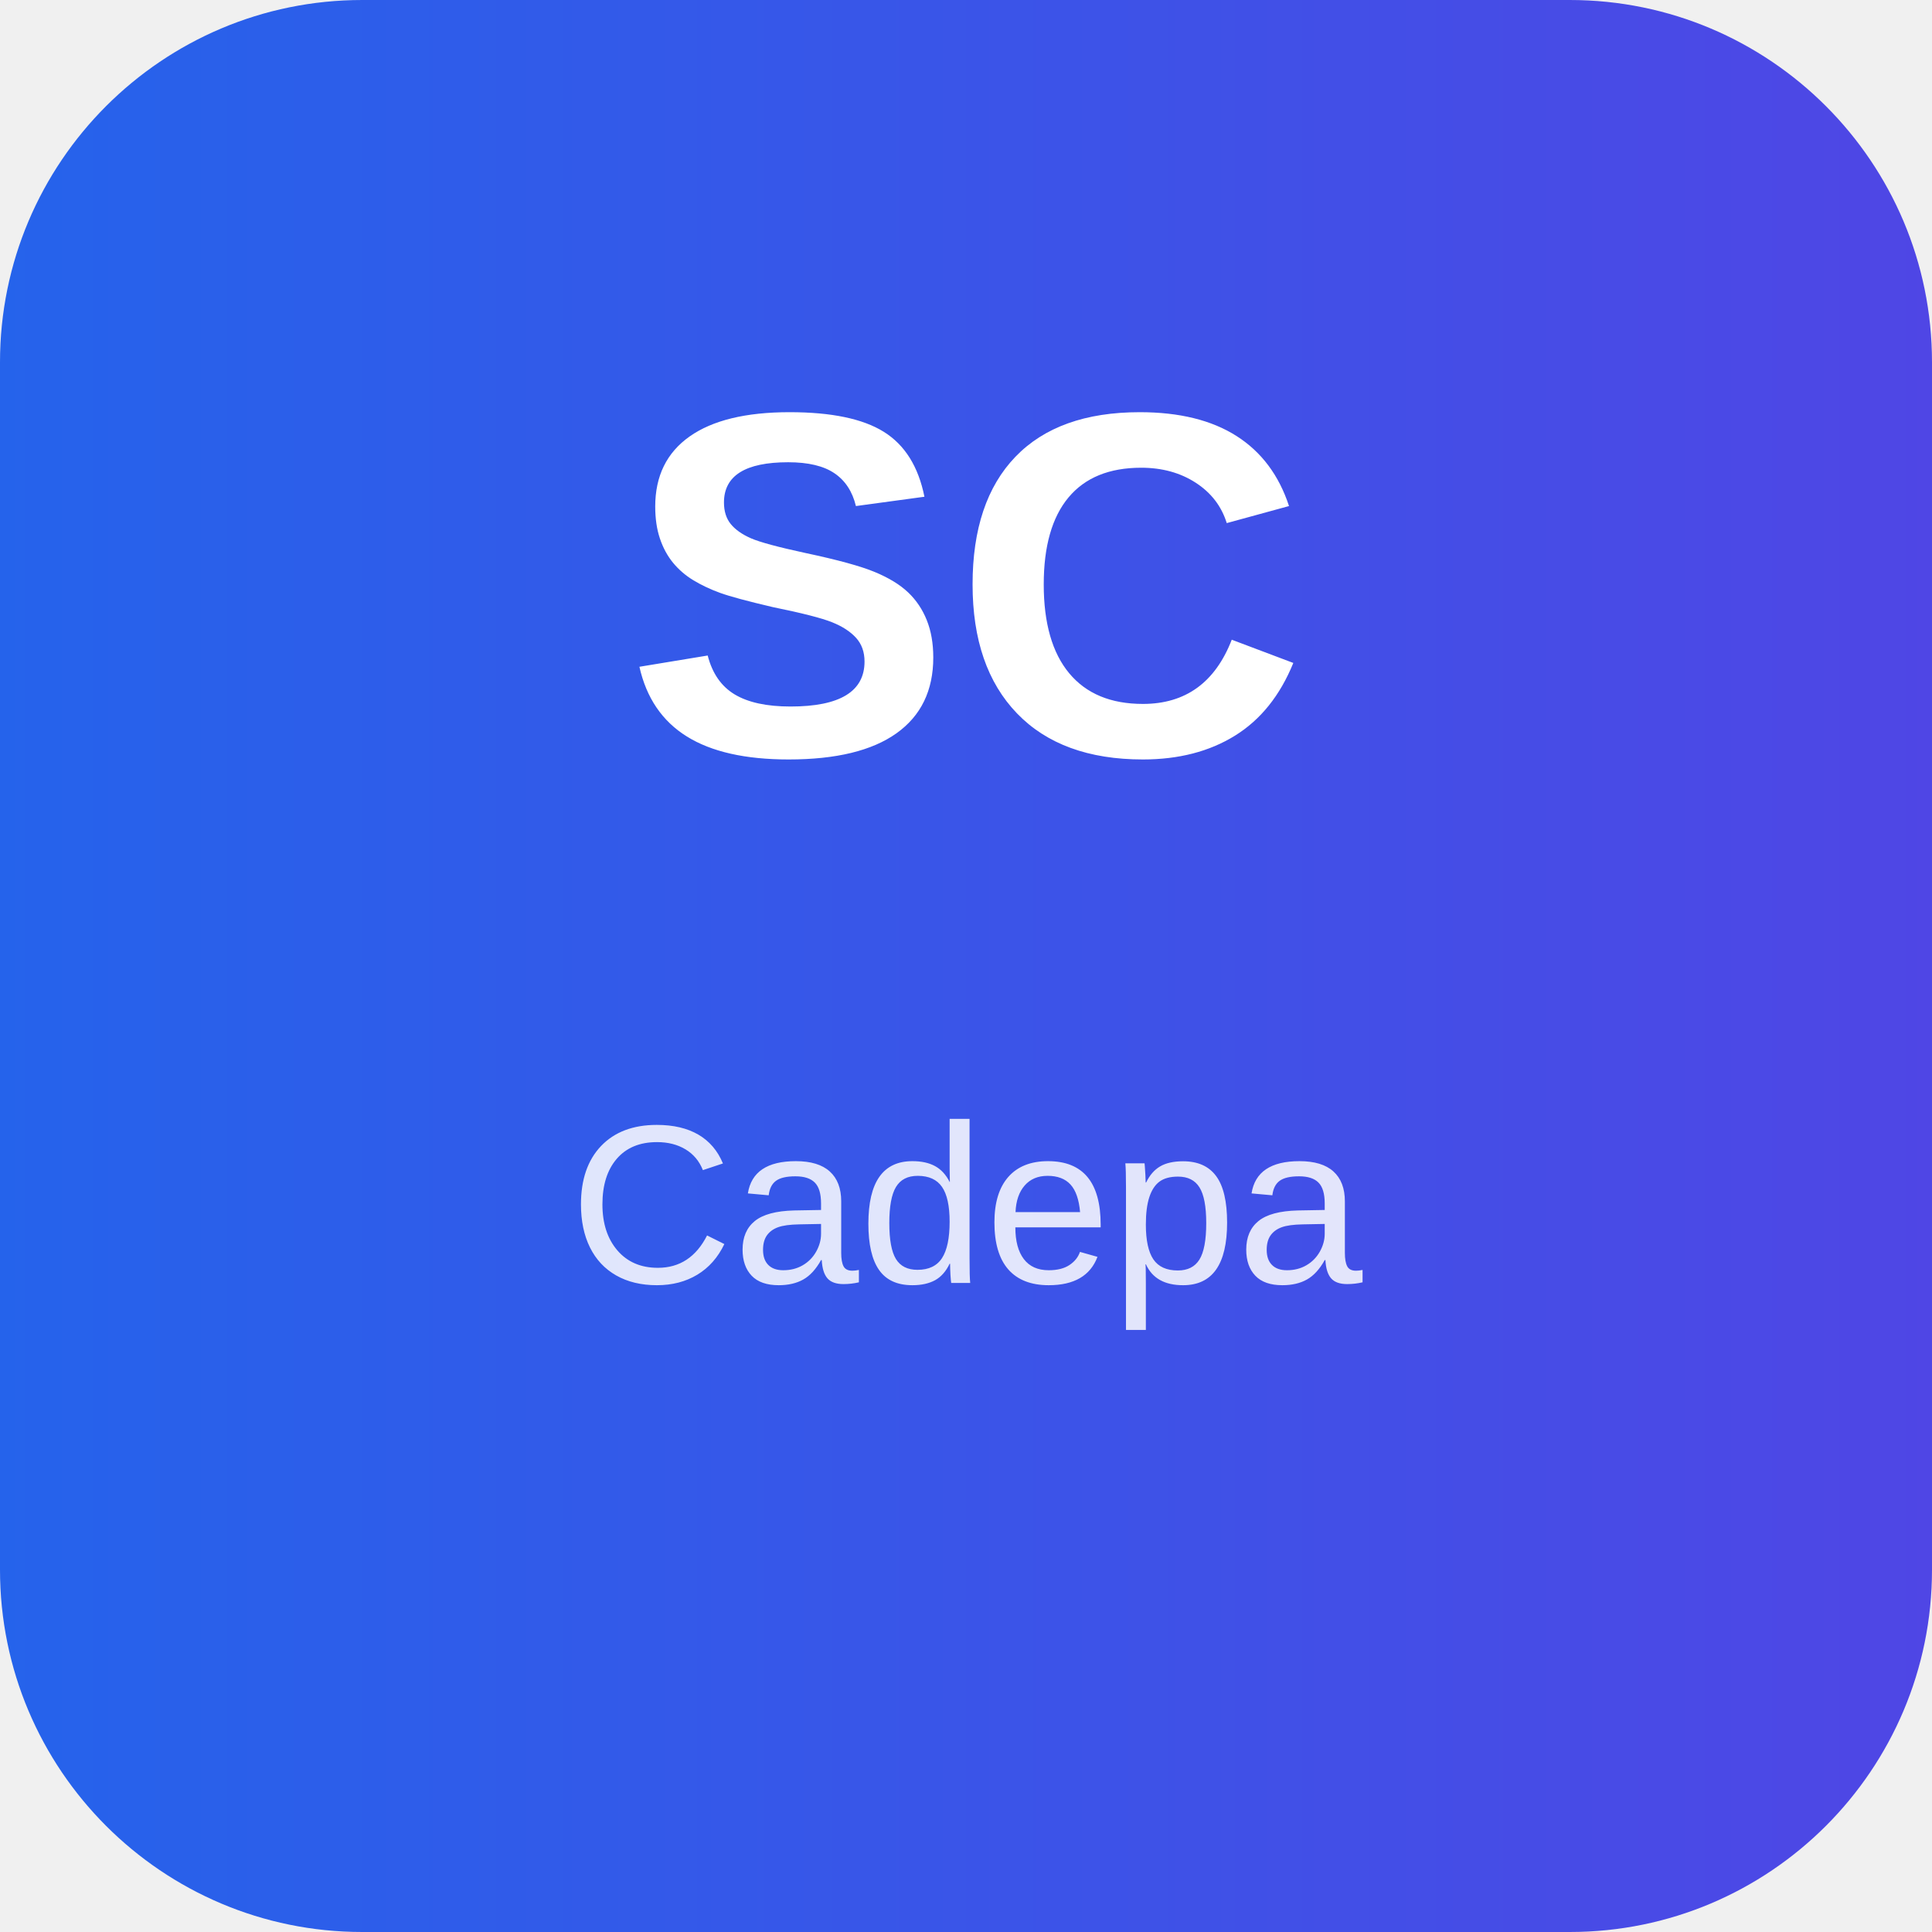
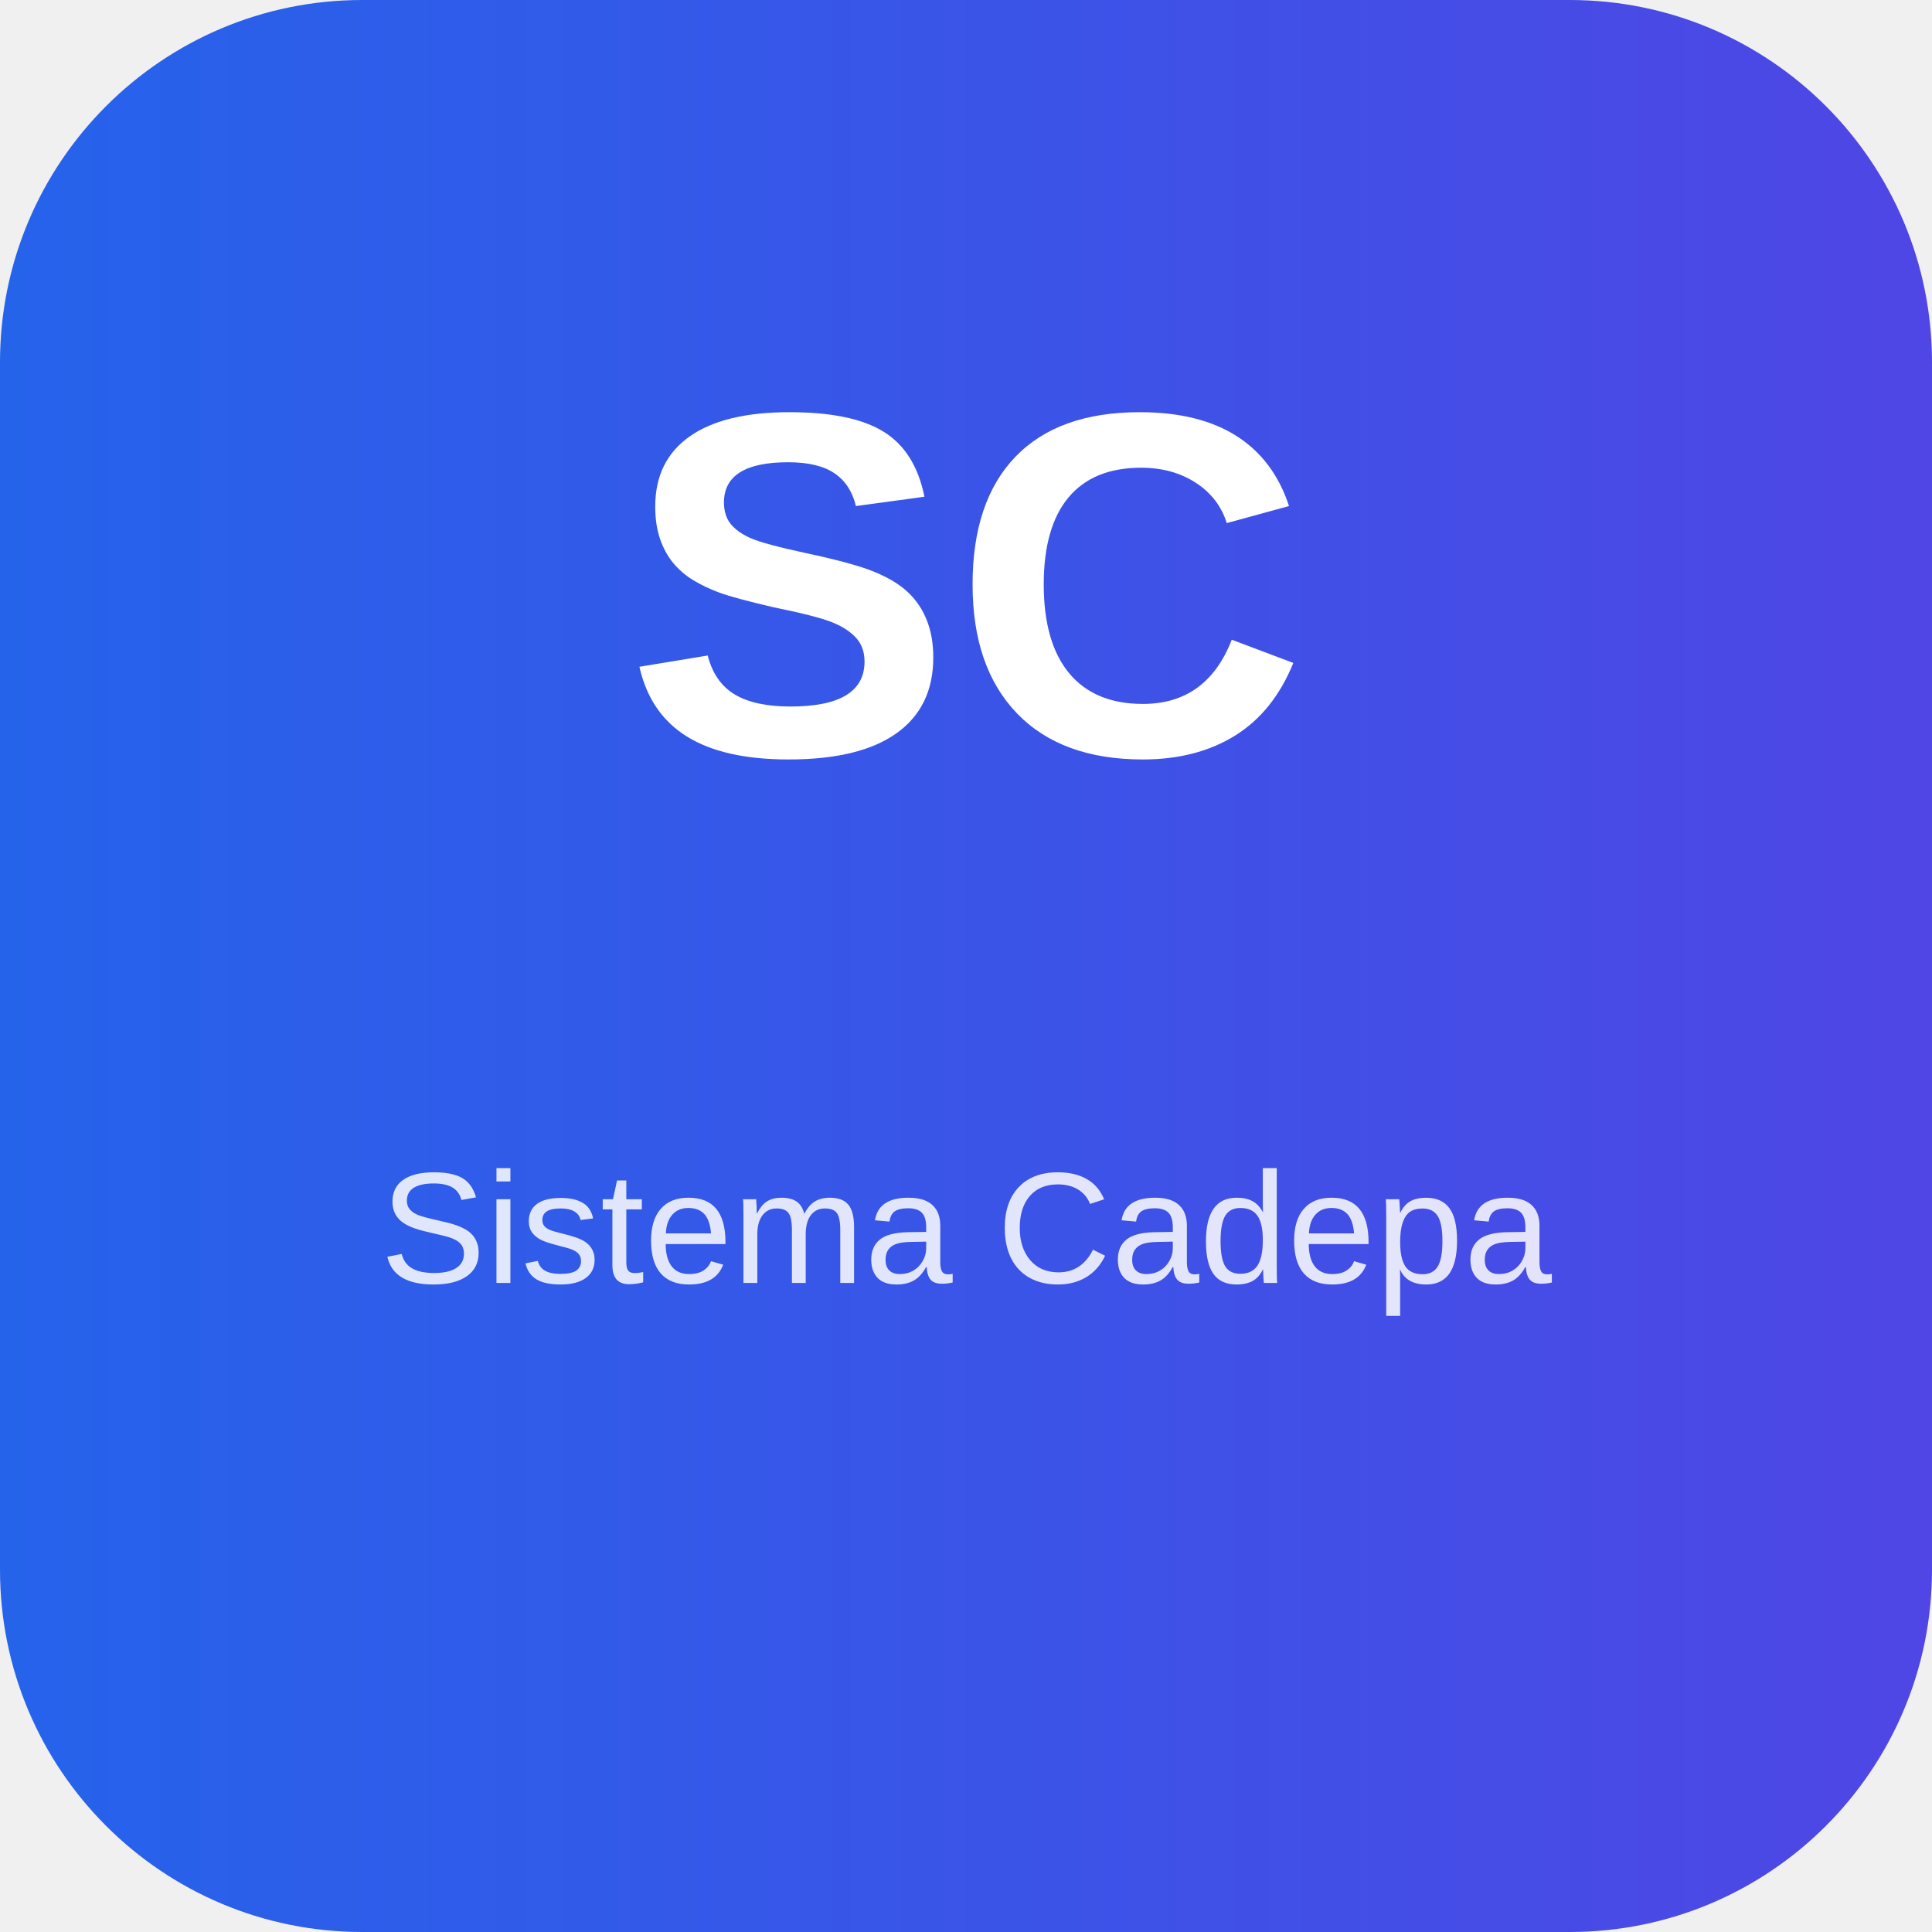
<svg xmlns="http://www.w3.org/2000/svg" viewBox="0 0 512 512">
  <defs>
    <linearGradient id="bg" x1="0%" y1="0%" x2="100%" y2="0%">
      <stop offset="0%" style="stop-color:#2563eb;stop-opacity:1" />
      <stop offset="100%" style="stop-color:#4f46e5;stop-opacity:1" />
    </linearGradient>
  </defs>
  <rect width="512" height="512" rx="96" fill="url(#bg)" />
  <text x="256" y="200" text-anchor="middle" font-family="Arial, sans-serif" font-weight="bold" font-size="130" fill="white">SC</text>
-   <text x="256" y="340" text-anchor="middle" font-family="Arial, sans-serif" font-weight="normal" font-size="60" fill="rgba(255,255,255,0.85)">Cadepa</text>
+   <text x="256" y="340" text-anchor="middle" font-family="Arial, sans-serif" font-weight="normal" font-size="42" fill="rgba(255,255,255,0.85)">Sistema Cadepa</text>
</svg>
